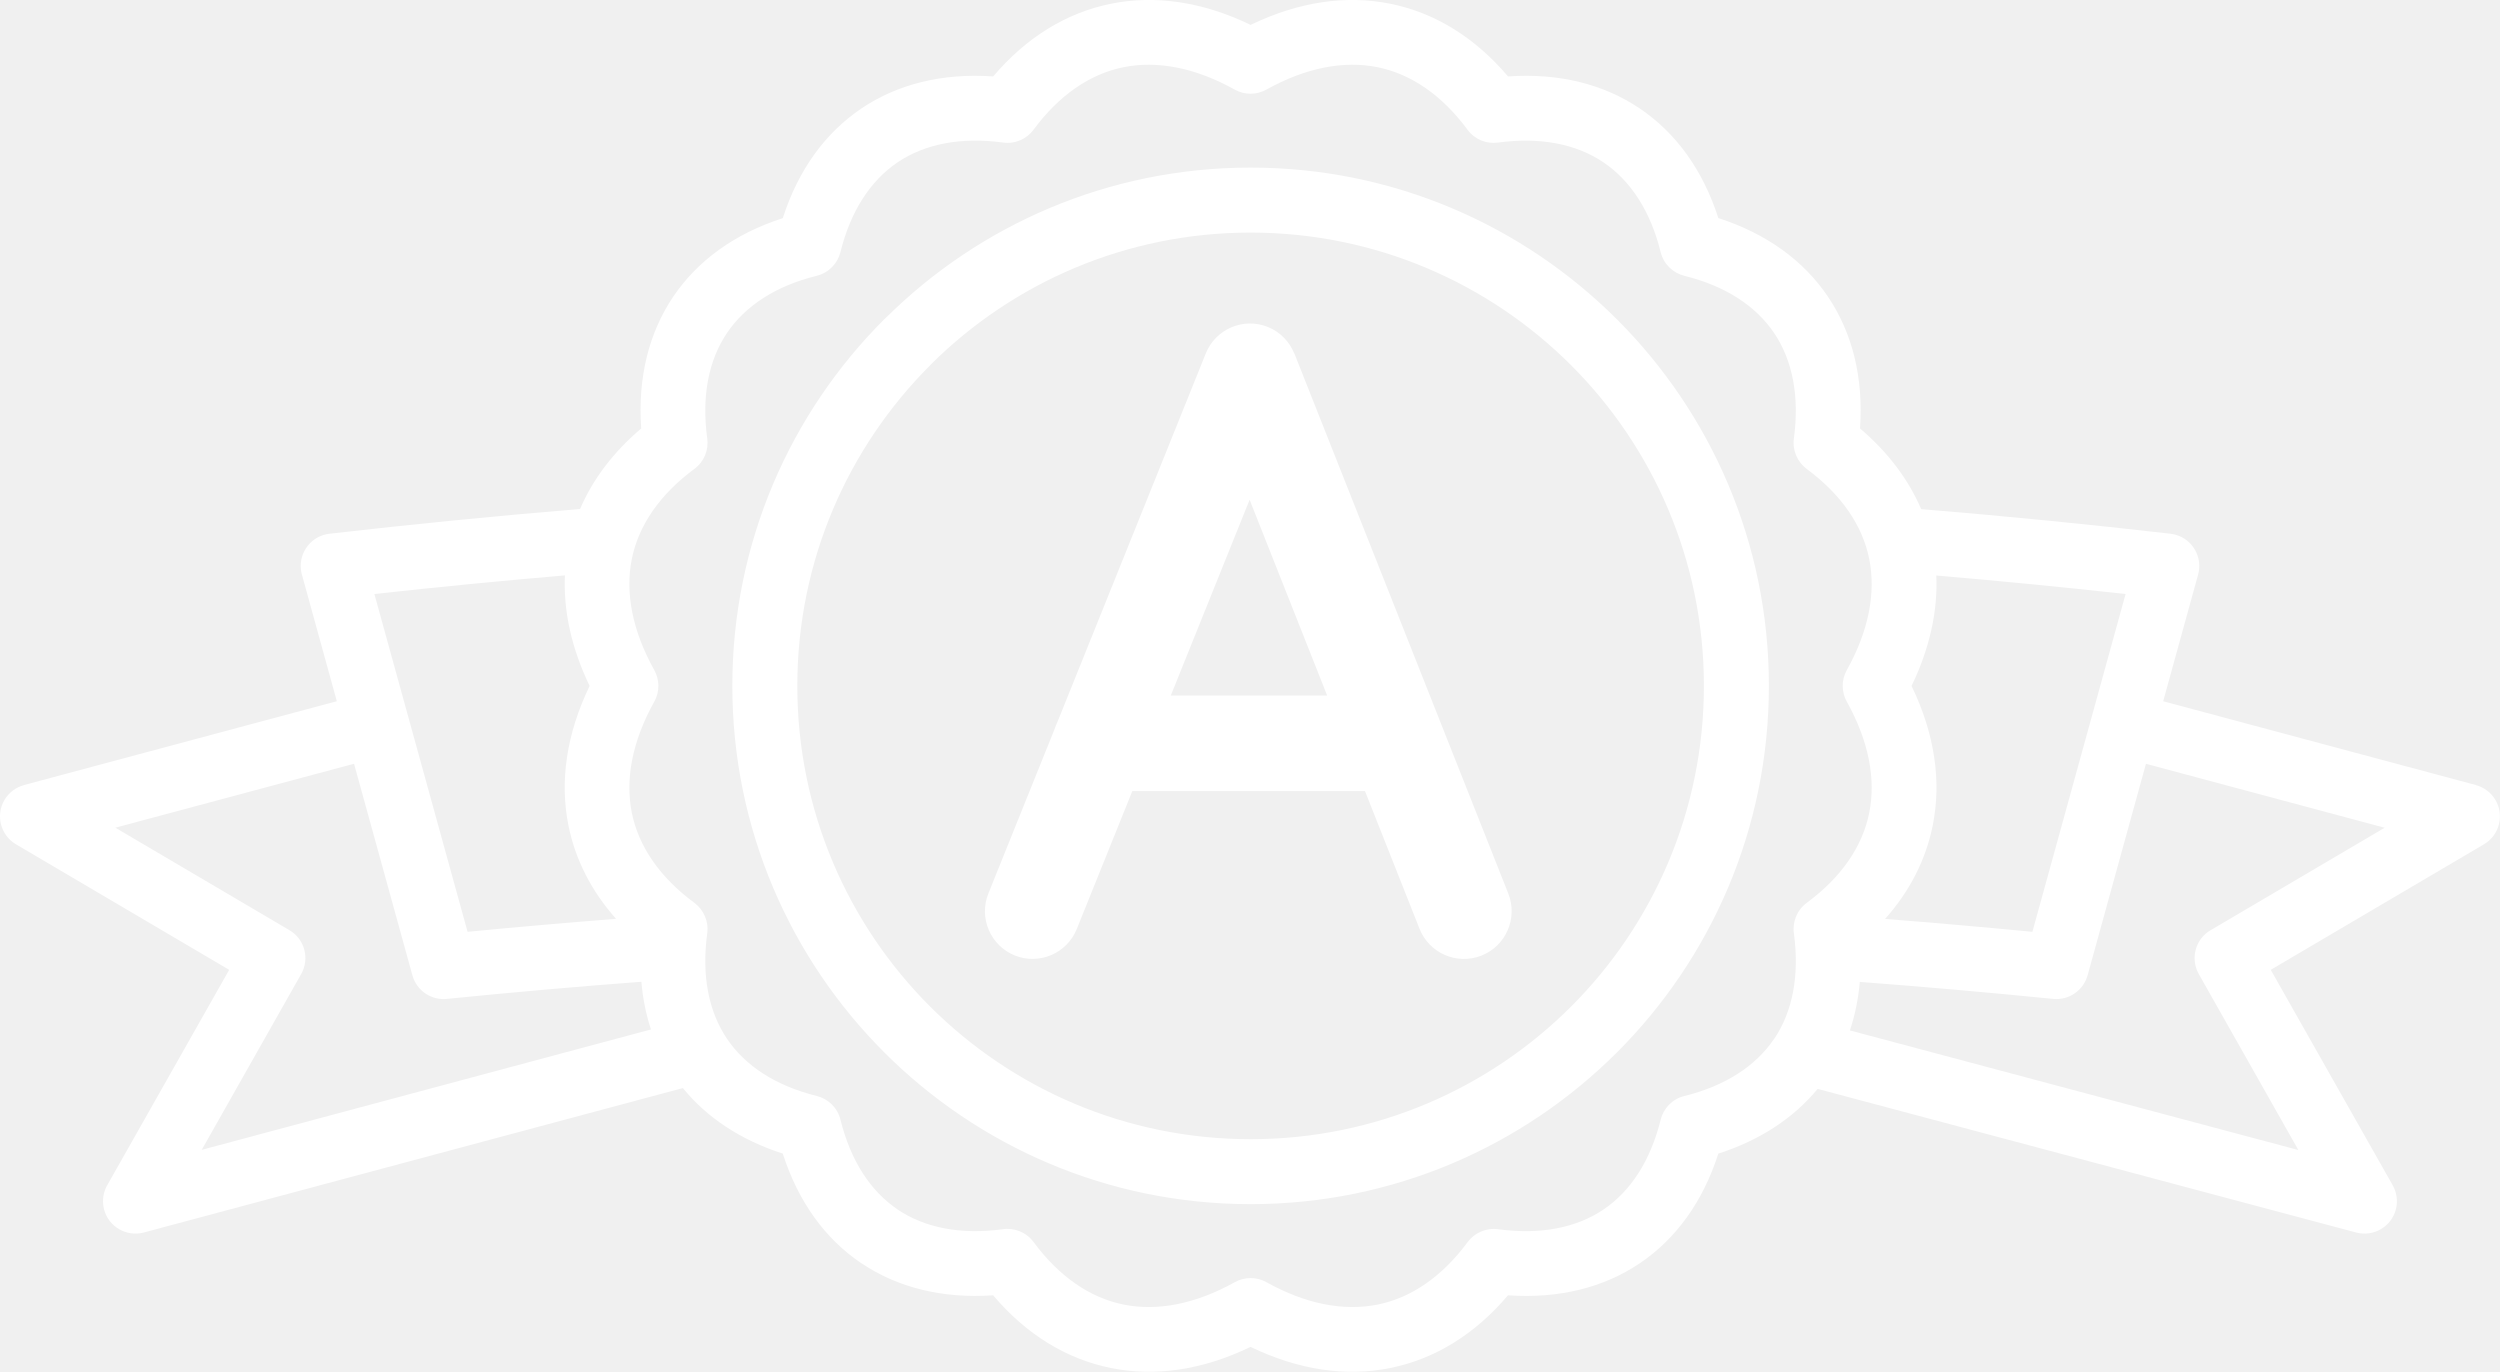
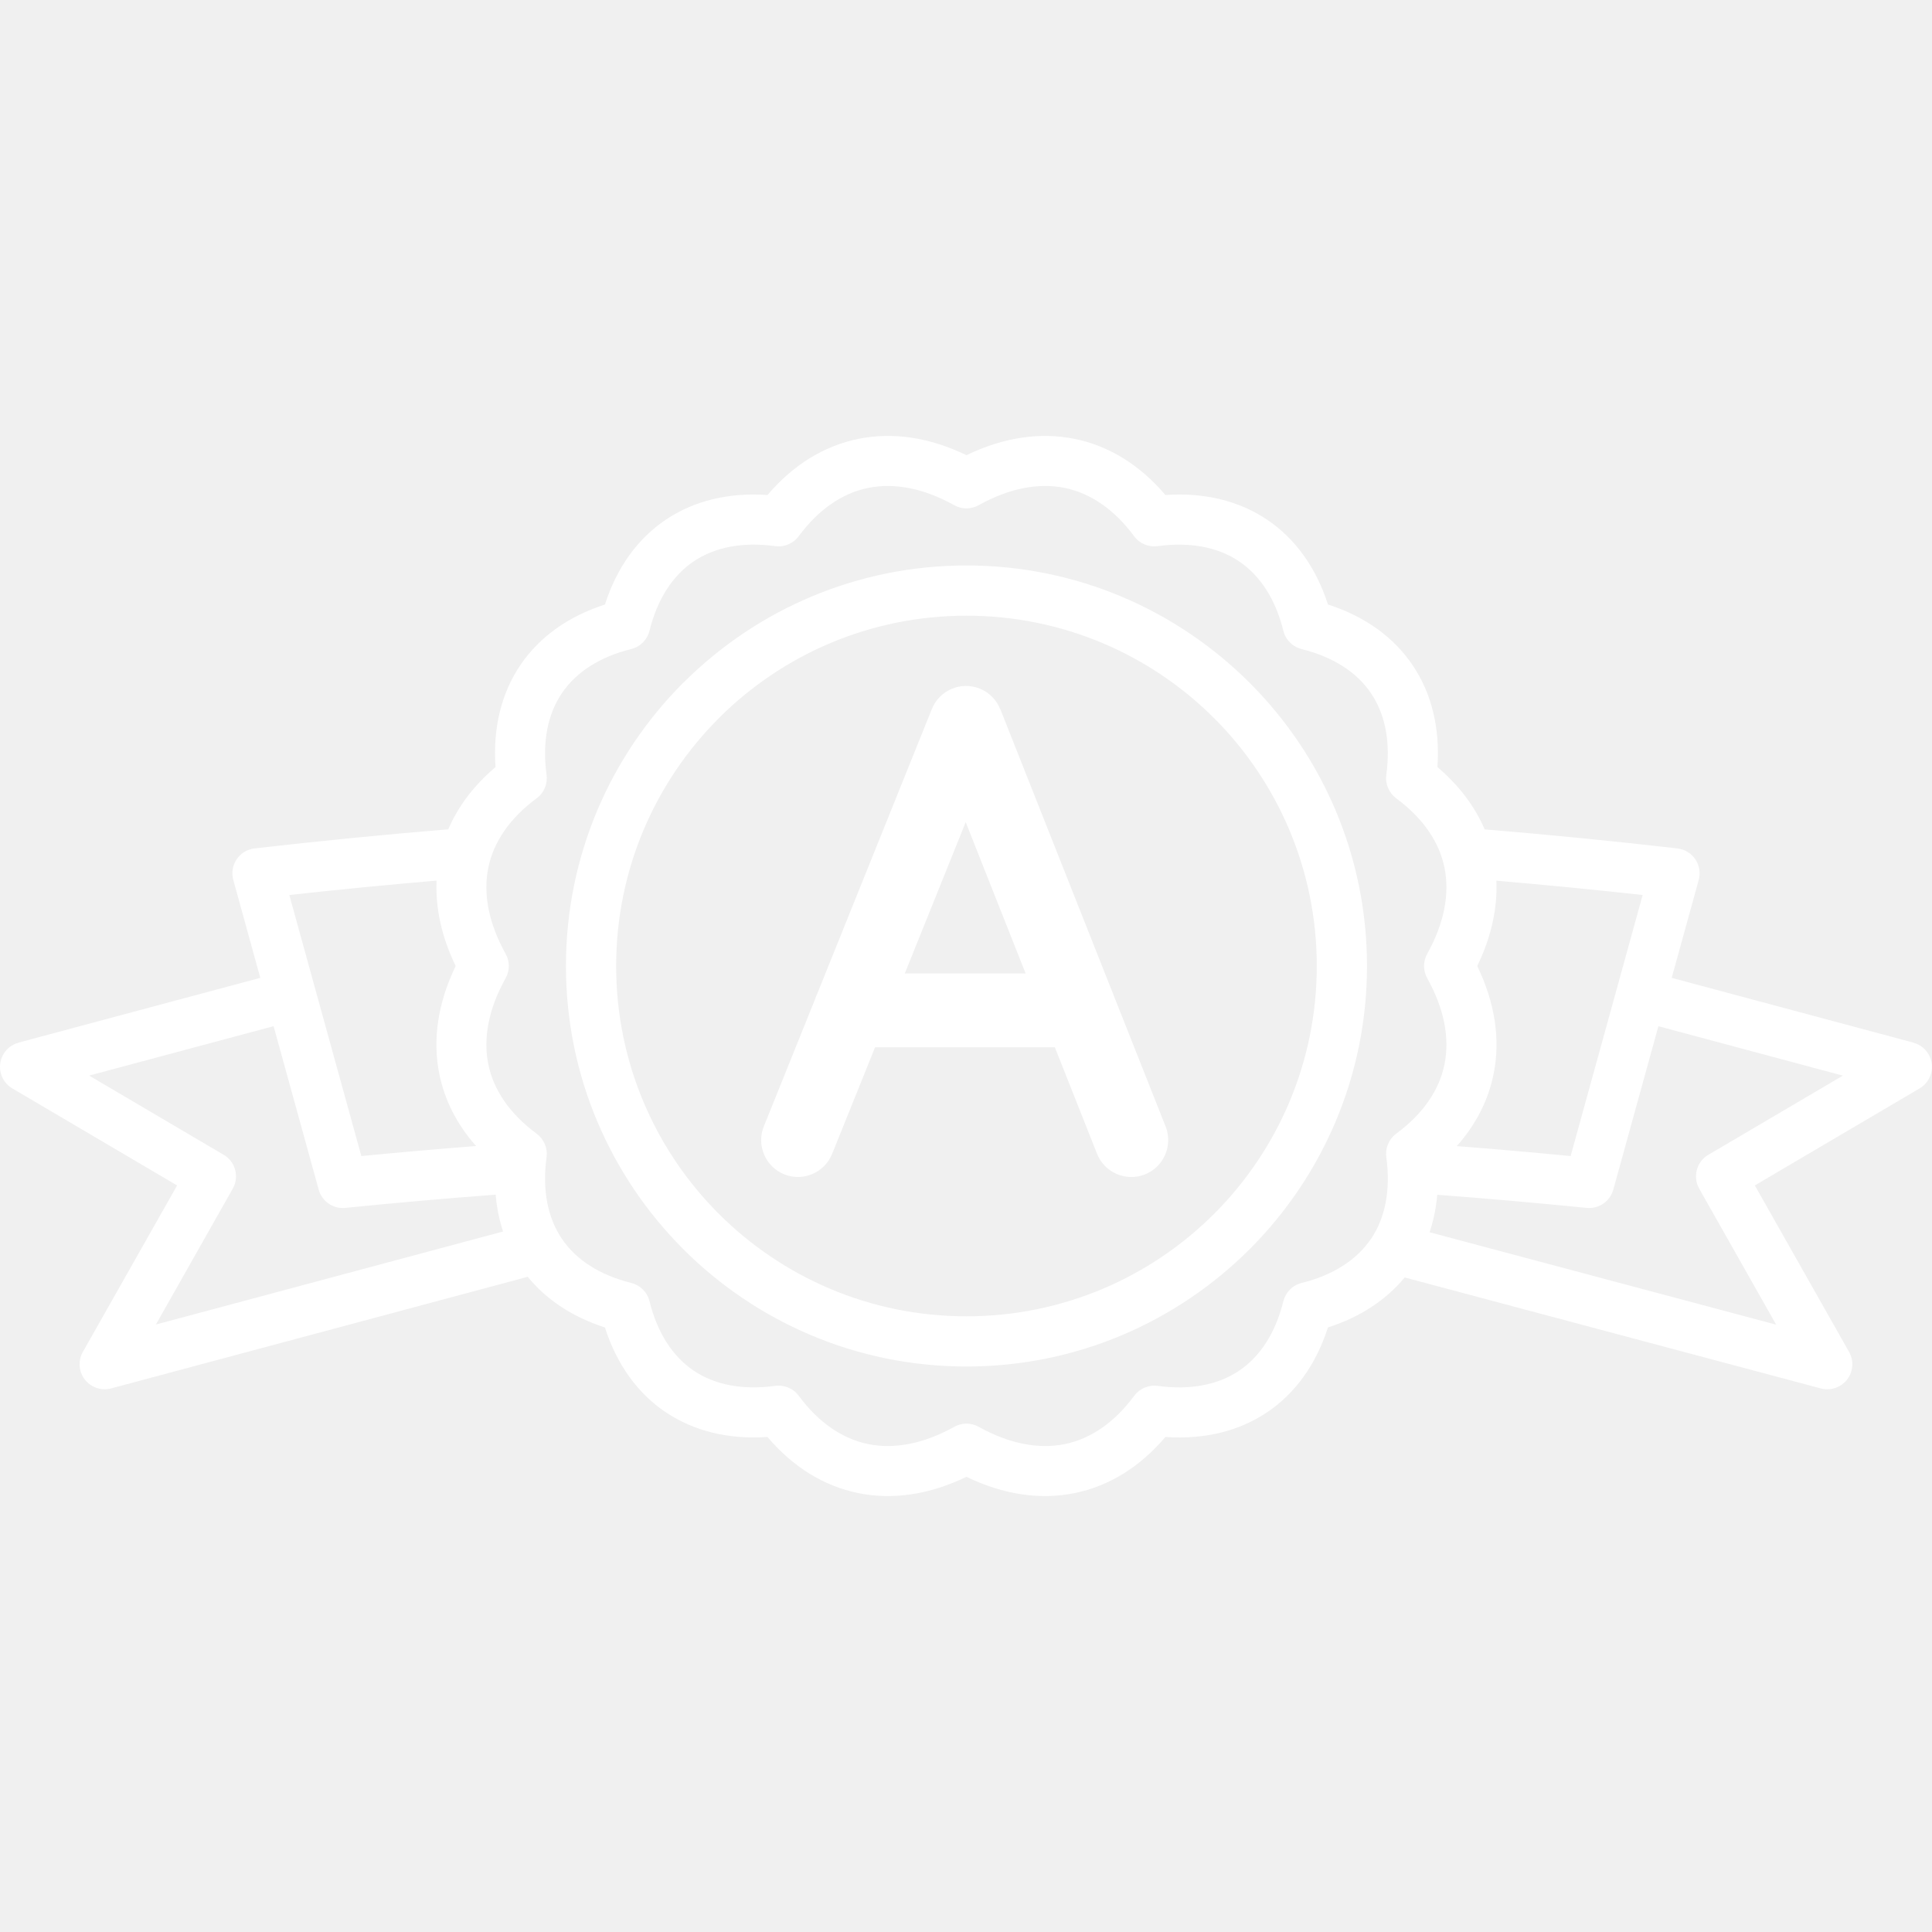
- <svg xmlns="http://www.w3.org/2000/svg" version="1.0" id="_x2014_лой_1" x="0px" y="0px" width="87.979px" height="48.275px" viewBox="0 0 87.979 48.275" enable-background="new 0 0 87.979 48.275" xml:space="preserve">
+ <svg xmlns="http://www.w3.org/2000/svg" version="1.0" id="_x2014_лой_1" x="0px" y="0px" width="87.979px" height="87.979px" viewBox="0 0 87.979 48.275" enable-background="new 0 0 87.979 48.275" xml:space="preserve">
  <path style="fill:#fff;" fill-rule="evenodd" clip-rule="evenodd" d="M44.011,42.376c-5.033,0-9.593-2.043-12.894-5.342l-0.003-0.004  c-3.299-3.3-5.342-7.86-5.342-12.893c0-5.037,2.042-9.599,5.342-12.897l0.062-0.057c3.295-3.267,7.833-5.285,12.835-5.285  c5.032,0,9.592,2.042,12.893,5.342l0.005,0.004c3.298,3.3,5.341,7.861,5.341,12.894c0,5.032-2.043,9.593-5.341,12.893l-0.005,0.004  C53.604,40.333,49.043,42.376,44.011,42.376L44.011,42.376z M77.845,32.706L77.845,32.706l6.075-3.576l-8.4-2.251l-2.054,7.445  h-0.001c-0.144,0.523-0.649,0.884-1.209,0.829c-2.246-0.224-4.516-0.425-6.806-0.598c-0.053,0.601-0.17,1.171-0.349,1.707  l15.782,4.209l-3.504-6.192c-0.309-0.547-0.118-1.243,0.43-1.553L77.845,32.706L77.845,32.706z M76.126,24.678L76.126,24.678  l1.229-4.457c0.167-0.606-0.188-1.236-0.795-1.403c-0.058-0.016-0.117-0.027-0.174-0.034v-0.001  c-2.89-0.332-5.817-0.622-8.777-0.866c-0.448-1.046-1.17-2.005-2.152-2.839c0.125-1.792-0.271-3.365-1.127-4.636  c-0.858-1.272-2.164-2.221-3.858-2.767c-0.546-1.694-1.494-3-2.766-3.858c-1.271-0.856-2.845-1.252-4.636-1.127  c-1.168-1.377-2.581-2.243-4.143-2.558c-1.552-0.313-3.221-0.075-4.916,0.744c-1.693-0.819-3.364-1.058-4.917-0.744  c-1.559,0.315-2.973,1.178-4.142,2.558c-1.792-0.125-3.366,0.271-4.637,1.127c-1.272,0.858-2.224,2.164-2.767,3.86  c-1.694,0.546-2.999,1.494-3.857,2.765c-0.856,1.271-1.251,2.844-1.126,4.636c-0.982,0.833-1.704,1.789-2.152,2.835  c-2.975,0.245-5.915,0.537-8.819,0.87c-0.625,0.071-1.076,0.637-1.004,1.263c0.009,0.081,0.025,0.16,0.051,0.234l1.212,4.397  L0.844,27.627l0.001,0.003c-0.28,0.074-0.532,0.256-0.689,0.524c-0.317,0.542-0.136,1.24,0.406,1.558l7.503,4.418l-4.261,7.526  c-0.166,0.262-0.226,0.588-0.141,0.909c0.161,0.608,0.79,0.97,1.397,0.809l18.972-5.083c0.849,1.042,2.032,1.827,3.515,2.306  c0.543,1.694,1.493,3.002,2.766,3.86l0.001-0.003l0.003,0.003c1.272,0.854,2.844,1.25,4.633,1.127  c1.169,1.38,2.583,2.243,4.142,2.558c1.553,0.314,3.224,0.075,4.917-0.743c1.693,0.818,3.363,1.058,4.916,0.743  c1.563-0.314,2.974-1.18,4.144-2.558c1.792,0.125,3.366-0.271,4.637-1.127c1.273-0.858,2.222-2.166,2.765-3.86  c1.471-0.473,2.648-1.251,3.495-2.277l18.954,5.055c0.609,0.16,1.234-0.204,1.394-0.812c0.079-0.3,0.029-0.603-0.112-0.853  l-0.01-0.018l-4.281-7.562l7.503-4.418c0.542-0.317,0.723-1.016,0.406-1.558c-0.158-0.269-0.409-0.45-0.689-0.524l0.001-0.003  L76.126,24.678L76.126,24.678z M12.459,26.878L12.459,26.878l2.054,7.445c0.153,0.556,0.694,0.901,1.25,0.826  c2.246-0.225,4.516-0.427,6.808-0.599c0.05,0.59,0.164,1.15,0.337,1.678L7.099,40.465l3.5-6.187c0.31-0.547,0.119-1.243-0.429-1.553  l-0.036-0.021l-6.075-3.576L12.459,26.878L12.459,26.878z M71.523,32.792L71.523,32.792c-1.717-0.165-3.447-0.317-5.184-0.453  c0.872-0.979,1.435-2.088,1.676-3.285c0.314-1.554,0.074-3.224-0.744-4.915c0.639-1.325,0.926-2.635,0.871-3.886  c2.238,0.191,4.459,0.409,6.661,0.651L71.523,32.792L71.523,32.792z M19.88,20.249L19.88,20.249c-0.055,1.252,0.23,2.565,0.87,3.89  c-0.818,1.691-1.057,3.361-0.745,4.915c0.242,1.197,0.806,2.304,1.675,3.281c-1.75,0.138-3.492,0.289-5.225,0.457l-3.28-11.888  C15.393,20.66,17.628,20.441,19.88,20.249L19.88,20.249z M50.718,25.483L50.718,25.483l-5.165-13.039l-0.004,0.001  c-0.164-0.413-0.489-0.761-0.935-0.94c-0.858-0.344-1.835,0.074-2.18,0.932L37.21,25.414c-0.039,0.079-0.071,0.16-0.098,0.245  l-2.33,5.785c-0.345,0.858,0.074,1.836,0.932,2.181c0.858,0.344,1.835-0.074,2.18-0.933l1.954-4.852h8.188l1.919,4.844  c0.34,0.862,1.318,1.286,2.18,0.945c0.862-0.34,1.285-1.317,0.946-2.18L50.76,25.59L50.718,25.483L50.718,25.483z M41.202,24.478  L41.202,24.478h5.503l-2.729-6.891L41.202,24.478L41.202,24.478z M39.541,45.91L39.541,45.91c1.188,0.239,2.524-0.014,3.916-0.789  c0.333-0.185,0.751-0.199,1.108,0c1.391,0.775,2.726,1.028,3.916,0.789c1.182-0.238,2.27-0.983,3.169-2.201  c0.241-0.322,0.643-0.507,1.068-0.451c1.488,0.202,2.753-0.047,3.711-0.693c0.959-0.647,1.656-1.721,2.012-3.161  c0.098-0.396,0.408-0.729,0.833-0.833c1.44-0.356,2.515-1.056,3.162-2.015l0.003,0.001c0.64-0.953,0.89-2.208,0.694-3.688  c-0.065-0.407,0.096-0.837,0.451-1.098c1.215-0.896,1.958-1.98,2.197-3.164c0.239-1.189-0.014-2.524-0.79-3.915  c-0.184-0.332-0.199-0.751,0-1.108c0.776-1.392,1.028-2.726,0.79-3.915c-0.238-1.182-0.985-2.269-2.202-3.168  c-0.321-0.241-0.506-0.643-0.45-1.068c0.202-1.489-0.047-2.753-0.694-3.712c-0.647-0.96-1.72-1.658-3.161-2.015  c-0.396-0.098-0.729-0.409-0.833-0.834c-0.356-1.44-1.055-2.513-2.015-3.16c-0.959-0.647-2.223-0.896-3.712-0.694  c-0.398,0.054-0.812-0.105-1.068-0.451c-0.899-1.217-1.986-1.963-3.168-2.202c-1.189-0.239-2.523,0.014-3.915,0.79  c-0.333,0.184-0.752,0.199-1.108,0c-1.392-0.776-2.728-1.029-3.916-0.79c-1.182,0.238-2.268,0.983-3.164,2.196  c-0.238,0.326-0.644,0.514-1.072,0.456c-1.488-0.202-2.754,0.048-3.713,0.694c-0.96,0.648-1.656,1.72-2.013,3.16  c-0.098,0.397-0.409,0.729-0.834,0.834c-1.44,0.356-2.513,1.055-3.16,2.015c-0.647,0.959-0.896,2.223-0.694,3.712  c0.054,0.398-0.104,0.812-0.451,1.068c-1.218,0.9-1.963,1.986-2.203,3.167c-0.238,1.189,0.015,2.524,0.791,3.916  c0.185,0.333,0.199,0.752,0,1.108c-0.776,1.391-1.029,2.726-0.791,3.915c0.24,1.182,0.984,2.269,2.203,3.168  c0.322,0.241,0.507,0.643,0.451,1.068c-0.202,1.488,0.047,2.753,0.694,3.712c0.646,0.96,1.72,1.658,3.16,2.015  c0.397,0.098,0.729,0.408,0.834,0.833c0.356,1.44,1.053,2.514,2.012,3.161l-0.001,0.002c0.954,0.641,2.209,0.893,3.69,0.695  c0.408-0.064,0.836,0.098,1.097,0.452C37.273,44.926,38.359,45.671,39.541,45.91L39.541,45.91z M32.729,35.419L32.729,35.419  c2.885,2.884,6.876,4.671,11.282,4.671c4.405,0,8.397-1.787,11.282-4.671c2.883-2.885,4.67-6.876,4.67-11.281  c0-4.406-1.788-8.397-4.67-11.282c-2.885-2.884-6.877-4.671-11.282-4.671c-4.382,0-8.354,1.767-11.235,4.623l-0.045,0.049  c-2.886,2.887-4.672,6.875-4.672,11.281C28.058,28.543,29.846,32.535,32.729,35.419z" />
</svg>
